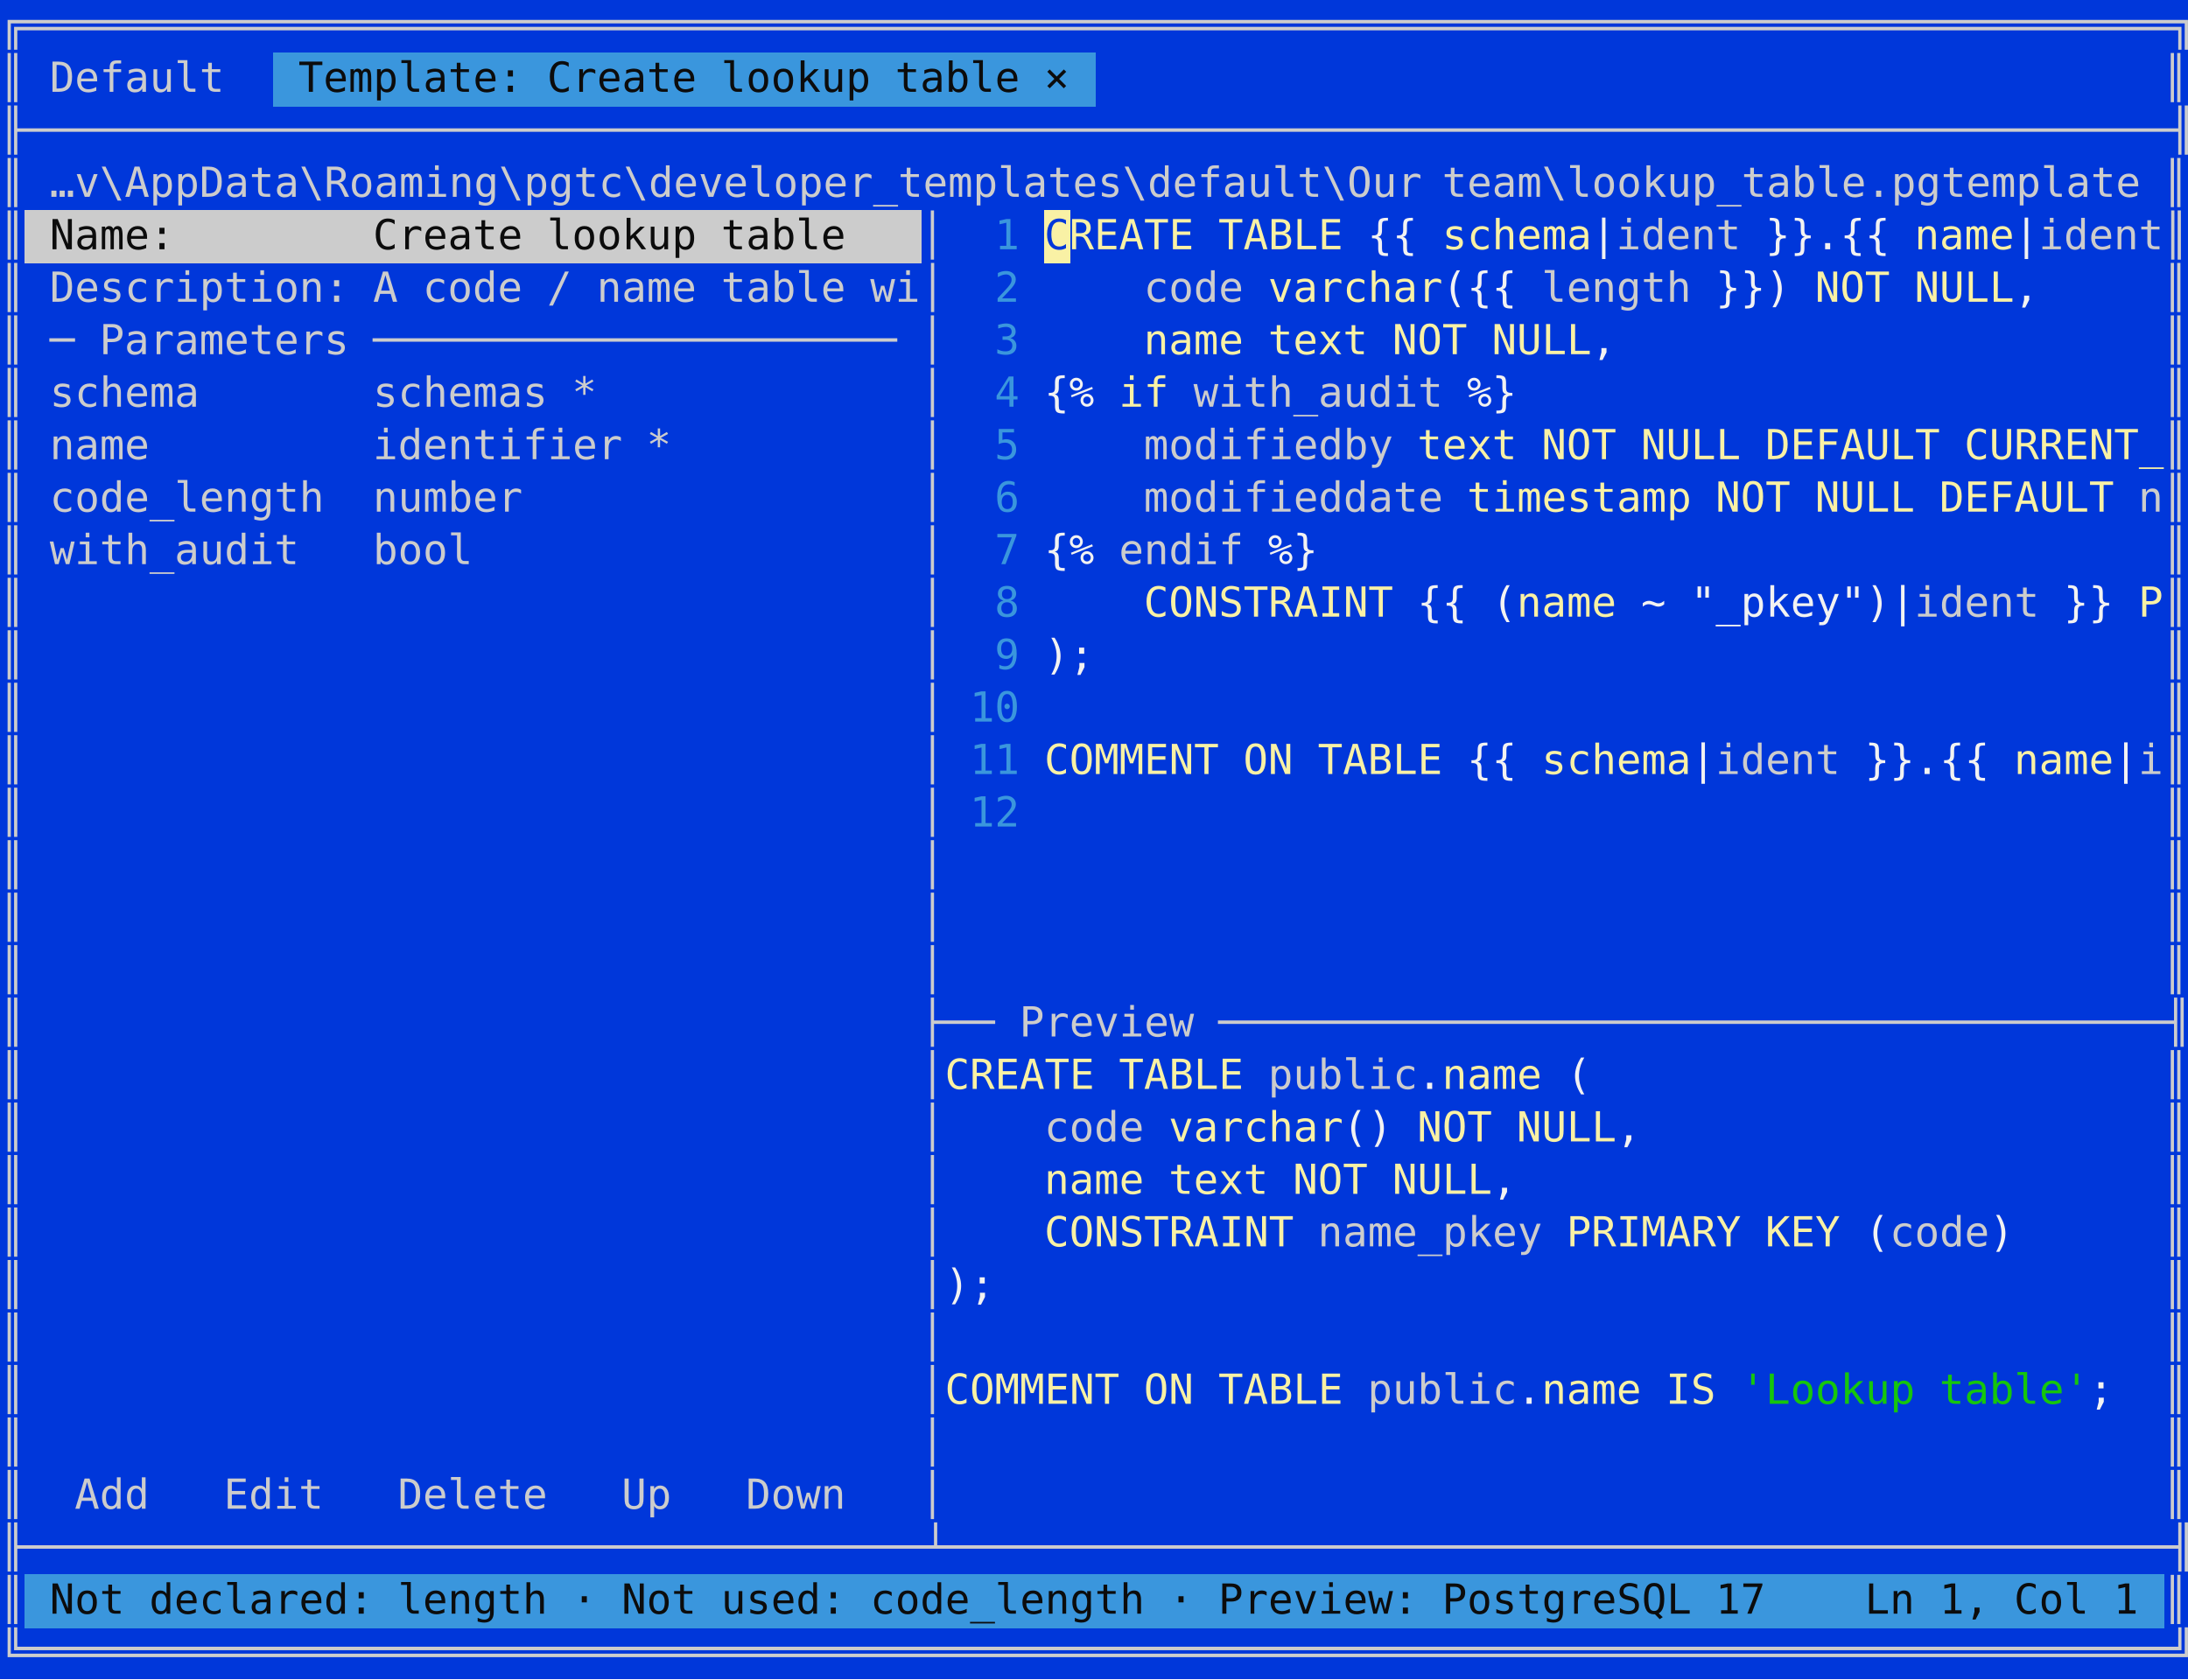
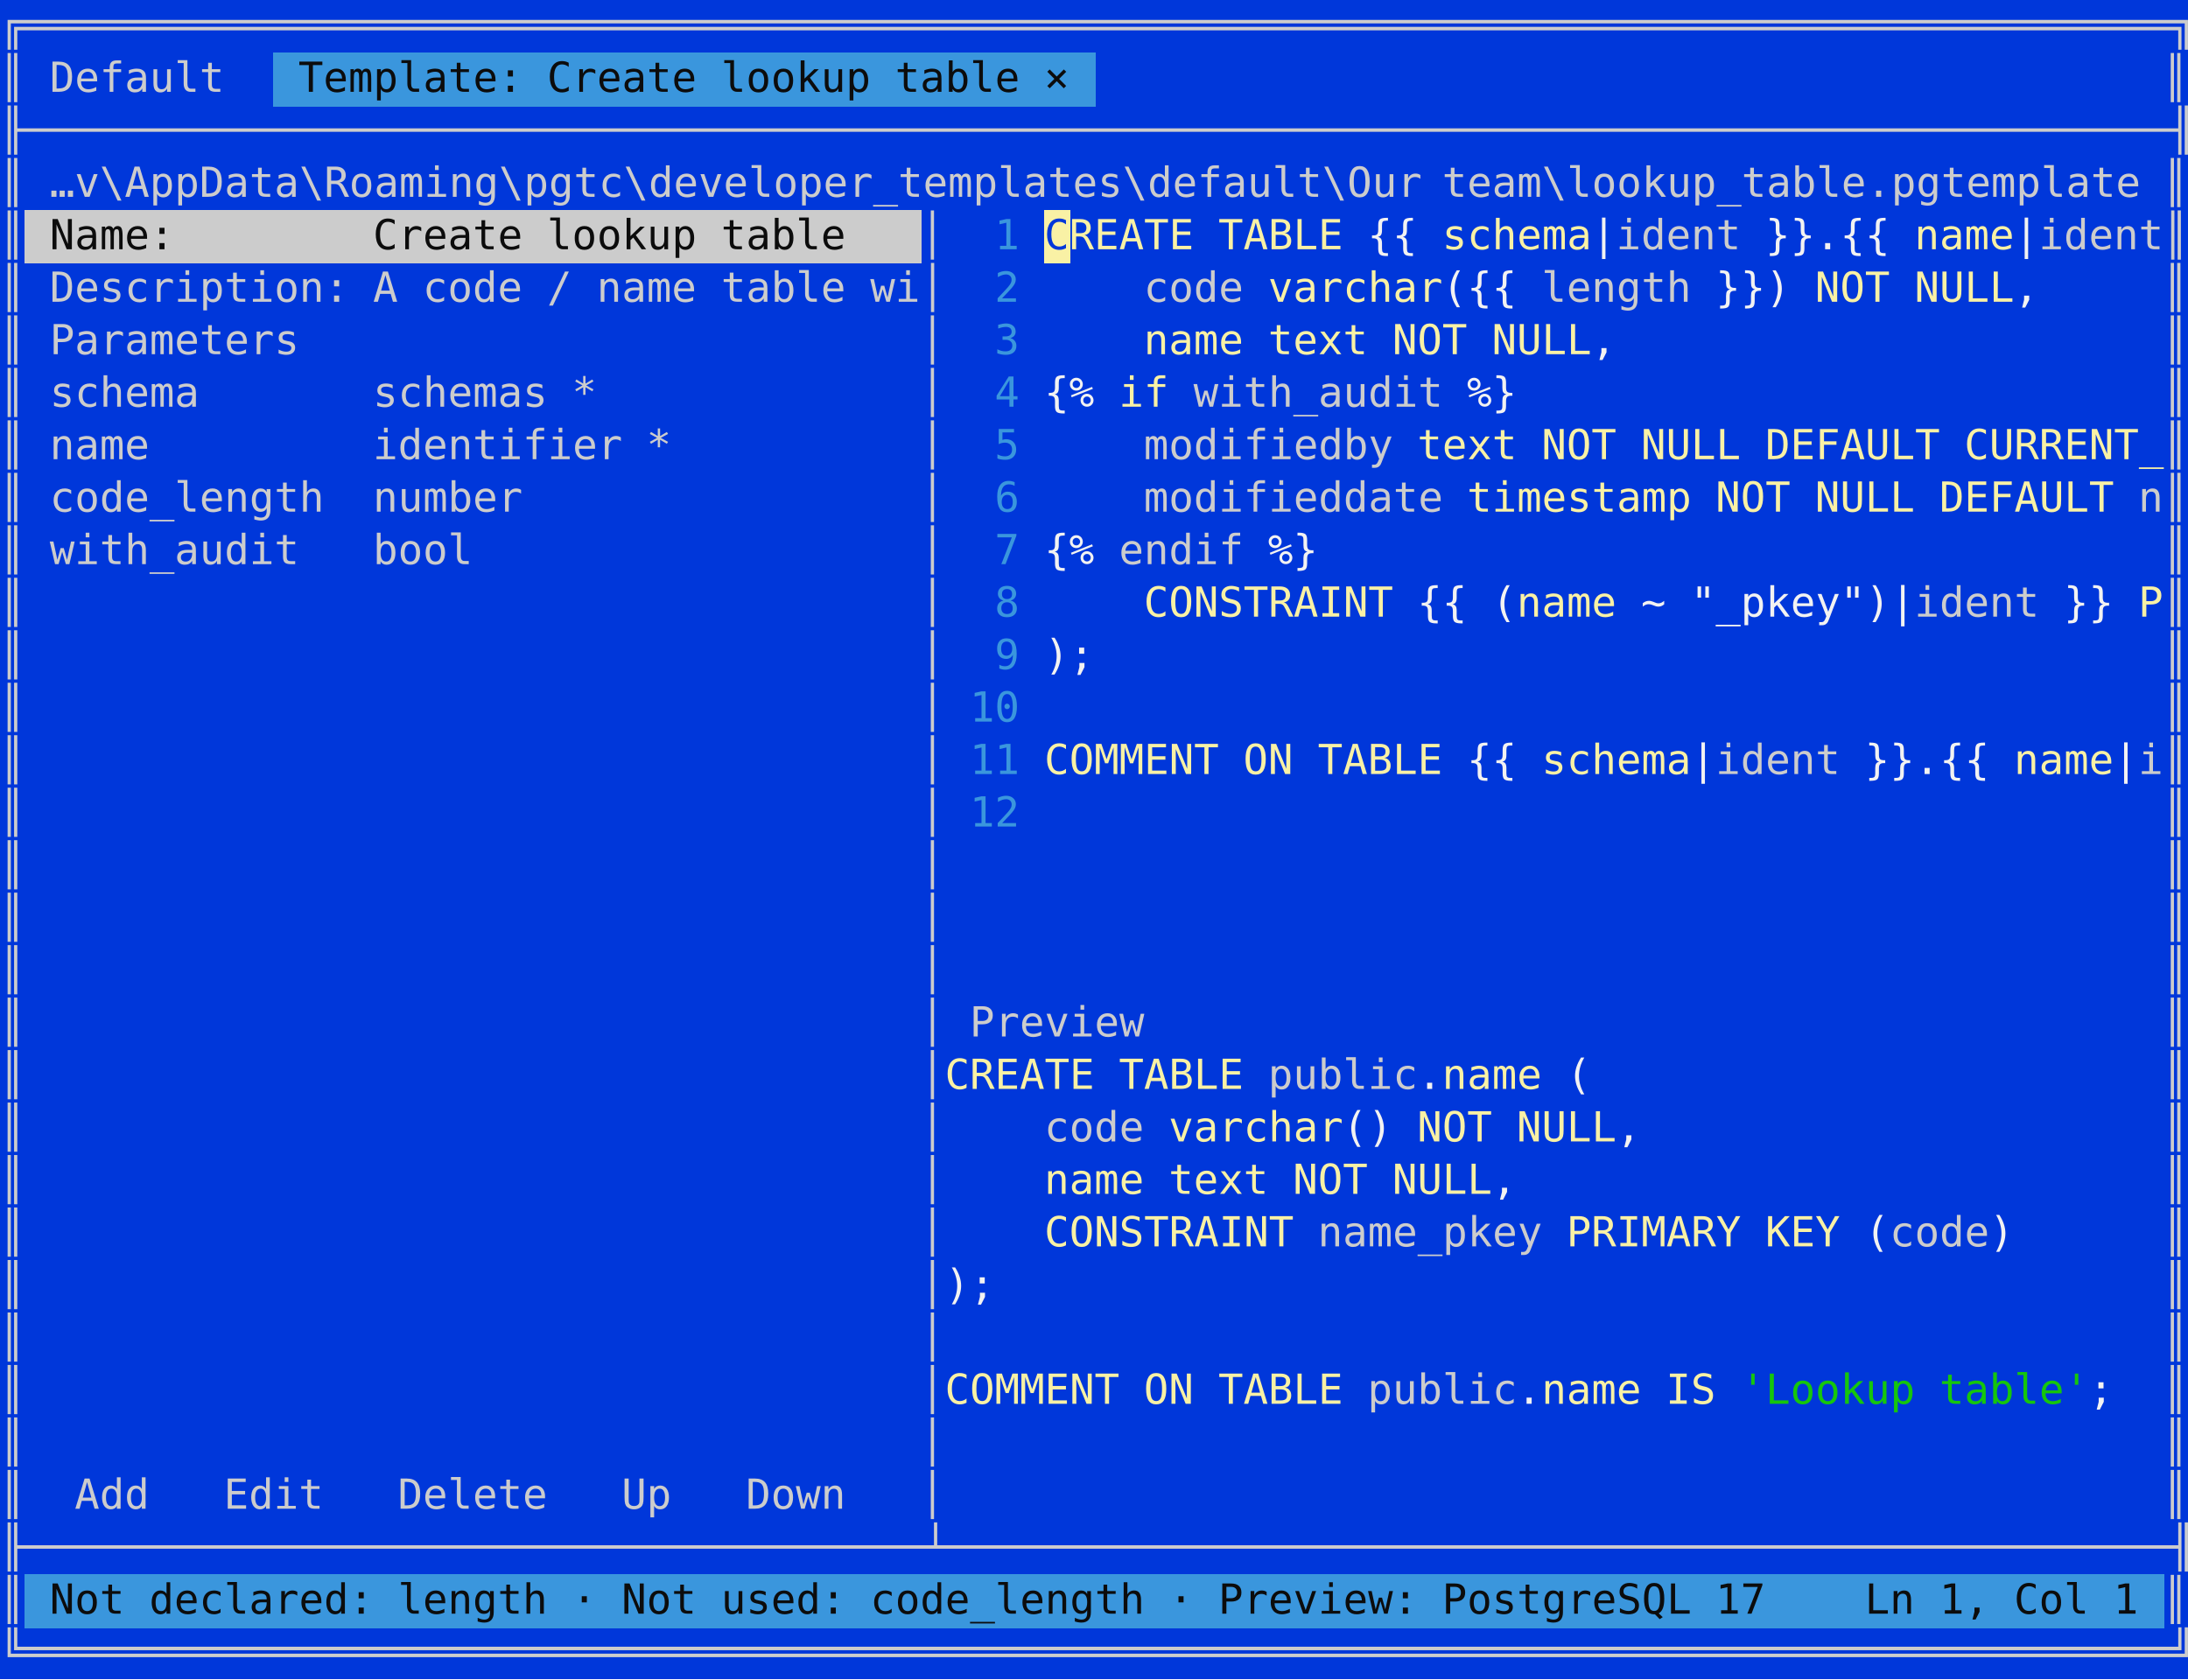
<svg xmlns="http://www.w3.org/2000/svg" width="792" height="608" viewBox="0 0 792 608" font-family="Cascadia Mono, Consolas, 'DejaVu Sans Mono', Menlo, monospace" font-size="15" shape-rendering="crispEdges" xml:space="preserve">
  <rect width="792" height="608" fill="#0037da" />
  <text x="0 9 18 27 36 45 54 63 72 81 90 99 108 117 126 135 144 153 162 171 180 189 198 207 216 225 234 243 252 261 270 279 288 297 306 315 324 333 342 351 360 369 378 387 396 405 414 423 432 441 450 459 468 477 486 495 504 513 522 531 540 549 558 567 576 585 594 603 612 621 630 639 648 657 666 675 684 693 702 711 720 729 738 747 756 765 774 783" y="14.25" fill="#cccccc">╔══════════════════════════════════════════════════════════════════════════════════════╗</text>
  <rect x="99" y="19" width="297.5" height="19.5" fill="#3a96dd" />
  <text x="0" y="33.25" fill="#cccccc">║</text>
  <text x="18 27 36 45 54 63 72" y="33.25" fill="#cccccc">Default</text>
  <text x="108 117 126 135 144 153 162 171 180" y="33.25" fill="#0c0c0c">Template:</text>
  <text x="198 207 216 225 234 243" y="33.25" fill="#0c0c0c">Create</text>
  <text x="261 270 279 288 297 306" y="33.25" fill="#0c0c0c">lookup</text>
  <text x="324 333 342 351 360" y="33.25" fill="#0c0c0c">table</text>
  <text x="378" y="33.25" fill="#0c0c0c">×</text>
  <text x="783" y="33.25" fill="#cccccc">║</text>
  <text x="0 9 18 27 36 45 54 63 72 81 90 99 108 117 126 135 144 153 162 171 180 189 198 207 216 225 234 243 252 261 270 279 288 297 306 315 324 333 342 351 360 369 378 387 396 405 414 423 432 441 450 459 468 477 486 495 504 513 522 531 540 549 558 567 576 585 594 603 612 621 630 639 648 657 666 675 684 693 702 711 720 729 738 747 756 765 774 783" y="52.25" fill="#cccccc">╟──────────────────────────────────────────────────────────────────────────────────────╢</text>
  <text x="0" y="71.25" fill="#cccccc">║</text>
  <text x="18 27 36 45 54 63 72 81 90 99 108 117 126 135 144 153 162 171 180 189 198 207 216 225 234 243 252 261 270 279 288 297 306 315 324 333 342 351 360 369 378 387 396 405 414 423 432 441 450 459 468 477 486 495 504" y="71.25" fill="#cccccc">…v\AppData\Roaming\pgtc\developer_templates\default\Our</text>
  <text x="522 531 540 549 558 567 576 585 594 603 612 621 630 639 648 657 666 675 684 693 702 711 720 729 738 747 756 765" y="71.25" fill="#cccccc">team\lookup_table.pgtemplate</text>
  <text x="783" y="71.25" fill="#cccccc">║</text>
  <rect x="9" y="76" width="324.5" height="19.5" fill="#cccccc" />
  <rect x="378" y="76" width="9.5" height="19.5" fill="#f9f1a5" />
  <text x="0" y="90.25" fill="#cccccc">║</text>
  <text x="18 27 36 45 54" y="90.25" fill="#0c0c0c">Name:</text>
  <text x="135 144 153 162 171 180" y="90.25" fill="#0c0c0c">Create</text>
  <text x="198 207 216 225 234 243" y="90.25" fill="#0c0c0c">lookup</text>
  <text x="261 270 279 288 297" y="90.25" fill="#0c0c0c">table</text>
  <text x="333" y="90.25" fill="#cccccc">│</text>
  <text x="360" y="90.25" fill="#3a96dd">1</text>
  <text x="378" y="90.25" fill="#0037da">C</text>
  <text x="387 396 405 414 423" y="90.25" fill="#f9f1a5">REATE</text>
  <text x="441 450 459 468 477" y="90.25" fill="#f9f1a5">TABLE</text>
  <text x="495 504" y="90.25" fill="#f2f2f2">{{</text>
  <text x="522 531 540 549 558 567" y="90.25" fill="#f9f1a5">schema</text>
  <text x="576" y="90.25" fill="#f2f2f2">|</text>
  <text x="585 594 603 612 621" y="90.25" fill="#cccccc">ident</text>
  <text x="639 648 657 666 675" y="90.25" fill="#f2f2f2">}}.{{</text>
  <text x="693 702 711 720" y="90.25" fill="#f9f1a5">name</text>
  <text x="729" y="90.25" fill="#f2f2f2">|</text>
  <text x="738 747 756 765 774 783" y="90.25" fill="#cccccc">ident║</text>
  <text x="0" y="109.25" fill="#cccccc">║</text>
  <text x="18 27 36 45 54 63 72 81 90 99 108 117" y="109.25" fill="#cccccc">Description:</text>
  <text x="135" y="109.25" fill="#cccccc">A</text>
  <text x="153 162 171 180" y="109.25" fill="#cccccc">code</text>
  <text x="198" y="109.25" fill="#cccccc">/</text>
  <text x="216 225 234 243" y="109.25" fill="#cccccc">name</text>
  <text x="261 270 279 288 297" y="109.25" fill="#cccccc">table</text>
  <text x="315 324 333" y="109.25" fill="#cccccc">wi│</text>
  <text x="360" y="109.25" fill="#3a96dd">2</text>
  <text x="414 423 432 441" y="109.25" fill="#cccccc">code</text>
  <text x="459 468 477 486 495 504 513" y="109.25" fill="#f9f1a5">varchar</text>
  <text x="522 531 540" y="109.25" fill="#f2f2f2">({{</text>
  <text x="558 567 576 585 594 603" y="109.25" fill="#cccccc">length</text>
  <text x="621 630 639" y="109.25" fill="#f2f2f2">}})</text>
  <text x="657 666 675" y="109.25" fill="#f9f1a5">NOT</text>
  <text x="693 702 711 720" y="109.25" fill="#f9f1a5">NULL</text>
  <text x="729" y="109.25" fill="#f2f2f2">,</text>
  <text x="783" y="109.25" fill="#cccccc">║</text>
  <text x="0" y="128.25" fill="#cccccc">║</text>
-   <text x="18" y="128.25" fill="#cccccc">─</text>
-   <text x="36 45 54 63 72 81 90 99 108 117" y="128.25" fill="#cccccc">Parameters</text>
-   <text x="135 144 153 162 171 180 189 198 207 216 225 234 243 252 261 270 279 288 297 306 315" y="128.25" fill="#cccccc">─────────────────────</text>
+   <text x="18 27 36 45 54 63 72 81 90 99" y="128.25" fill="#cccccc">Parameters</text>
  <text x="333" y="128.25" fill="#cccccc">│</text>
  <text x="360" y="128.25" fill="#3a96dd">3</text>
  <text x="414 423 432 441" y="128.25" fill="#f9f1a5">name</text>
  <text x="459 468 477 486" y="128.25" fill="#f9f1a5">text</text>
  <text x="504 513 522" y="128.25" fill="#f9f1a5">NOT</text>
  <text x="540 549 558 567" y="128.25" fill="#f9f1a5">NULL</text>
  <text x="576" y="128.25" fill="#f2f2f2">,</text>
  <text x="783" y="128.25" fill="#cccccc">║</text>
  <text x="0" y="147.25" fill="#cccccc">║</text>
  <text x="18 27 36 45 54 63" y="147.25" fill="#cccccc">schema</text>
  <text x="135 144 153 162 171 180 189" y="147.25" fill="#cccccc">schemas</text>
  <text x="207" y="147.25" fill="#cccccc">*</text>
  <text x="333" y="147.25" fill="#cccccc">│</text>
  <text x="360" y="147.25" fill="#3a96dd">4</text>
  <text x="378 387" y="147.25" fill="#f2f2f2">{%</text>
  <text x="405 414" y="147.25" fill="#f9f1a5">if</text>
  <text x="432 441 450 459 468 477 486 495 504 513" y="147.25" fill="#cccccc">with_audit</text>
  <text x="531 540" y="147.25" fill="#f2f2f2">%}</text>
  <text x="783" y="147.25" fill="#cccccc">║</text>
  <text x="0" y="166.25" fill="#cccccc">║</text>
  <text x="18 27 36 45" y="166.25" fill="#cccccc">name</text>
  <text x="135 144 153 162 171 180 189 198 207 216" y="166.25" fill="#cccccc">identifier</text>
  <text x="234" y="166.25" fill="#cccccc">*</text>
  <text x="333" y="166.25" fill="#cccccc">│</text>
  <text x="360" y="166.25" fill="#3a96dd">5</text>
  <text x="414 423 432 441 450 459 468 477 486 495" y="166.25" fill="#cccccc">modifiedby</text>
  <text x="513 522 531 540" y="166.25" fill="#f9f1a5">text</text>
  <text x="558 567 576" y="166.25" fill="#f9f1a5">NOT</text>
  <text x="594 603 612 621" y="166.25" fill="#f9f1a5">NULL</text>
  <text x="639 648 657 666 675 684 693" y="166.25" fill="#f9f1a5">DEFAULT</text>
  <text x="711 720 729 738 747 756 765 774" y="166.25" fill="#f9f1a5">CURRENT_</text>
  <text x="783" y="166.25" fill="#cccccc">║</text>
  <text x="0" y="185.25" fill="#cccccc">║</text>
  <text x="18 27 36 45 54 63 72 81 90 99 108" y="185.25" fill="#cccccc">code_length</text>
  <text x="135 144 153 162 171 180" y="185.25" fill="#cccccc">number</text>
  <text x="333" y="185.25" fill="#cccccc">│</text>
  <text x="360" y="185.25" fill="#3a96dd">6</text>
  <text x="414 423 432 441 450 459 468 477 486 495 504 513" y="185.25" fill="#cccccc">modifieddate</text>
  <text x="531 540 549 558 567 576 585 594 603" y="185.25" fill="#f9f1a5">timestamp</text>
  <text x="621 630 639" y="185.25" fill="#f9f1a5">NOT</text>
  <text x="657 666 675 684" y="185.25" fill="#f9f1a5">NULL</text>
  <text x="702 711 720 729 738 747 756" y="185.25" fill="#f9f1a5">DEFAULT</text>
  <text x="774 783" y="185.25" fill="#cccccc">n║</text>
  <text x="0" y="204.25" fill="#cccccc">║</text>
  <text x="18 27 36 45 54 63 72 81 90 99" y="204.25" fill="#cccccc">with_audit</text>
  <text x="135 144 153 162" y="204.25" fill="#cccccc">bool</text>
  <text x="333" y="204.25" fill="#cccccc">│</text>
  <text x="360" y="204.25" fill="#3a96dd">7</text>
  <text x="378 387" y="204.25" fill="#f2f2f2">{%</text>
  <text x="405 414 423 432 441" y="204.25" fill="#cccccc">endif</text>
  <text x="459 468" y="204.25" fill="#f2f2f2">%}</text>
  <text x="783" y="204.25" fill="#cccccc">║</text>
  <text x="0" y="223.25" fill="#cccccc">║</text>
  <text x="333" y="223.25" fill="#cccccc">│</text>
  <text x="360" y="223.25" fill="#3a96dd">8</text>
  <text x="414 423 432 441 450 459 468 477 486 495" y="223.25" fill="#f9f1a5">CONSTRAINT</text>
  <text x="513 522" y="223.25" fill="#f2f2f2">{{</text>
  <text x="540" y="223.25" fill="#f2f2f2">(</text>
  <text x="549 558 567 576" y="223.25" fill="#f9f1a5">name</text>
  <text x="594" y="223.25" fill="#f2f2f2">~</text>
  <text x="612 621 630 639 648 657 666 675 684" y="223.25" fill="#f2f2f2">"_pkey")|</text>
  <text x="693 702 711 720 729" y="223.25" fill="#cccccc">ident</text>
  <text x="747 756" y="223.25" fill="#f2f2f2">}}</text>
  <text x="774" y="223.25" fill="#f9f1a5">P</text>
  <text x="783" y="223.25" fill="#cccccc">║</text>
  <text x="0" y="242.25" fill="#cccccc">║</text>
  <text x="333" y="242.25" fill="#cccccc">│</text>
  <text x="360" y="242.25" fill="#3a96dd">9</text>
  <text x="378 387" y="242.25" fill="#f2f2f2">);</text>
  <text x="783" y="242.25" fill="#cccccc">║</text>
  <text x="0" y="261.25" fill="#cccccc">║</text>
  <text x="333" y="261.25" fill="#cccccc">│</text>
  <text x="351 360" y="261.25" fill="#3a96dd">10</text>
  <text x="783" y="261.25" fill="#cccccc">║</text>
  <text x="0" y="280.25" fill="#cccccc">║</text>
  <text x="333" y="280.25" fill="#cccccc">│</text>
  <text x="351 360" y="280.25" fill="#3a96dd">11</text>
  <text x="378 387 396 405 414 423 432" y="280.25" fill="#f9f1a5">COMMENT</text>
  <text x="450 459" y="280.25" fill="#f9f1a5">ON</text>
  <text x="477 486 495 504 513" y="280.25" fill="#f9f1a5">TABLE</text>
  <text x="531 540" y="280.25" fill="#f2f2f2">{{</text>
  <text x="558 567 576 585 594 603" y="280.25" fill="#f9f1a5">schema</text>
  <text x="612" y="280.25" fill="#f2f2f2">|</text>
  <text x="621 630 639 648 657" y="280.25" fill="#cccccc">ident</text>
  <text x="675 684 693 702 711" y="280.25" fill="#f2f2f2">}}.{{</text>
  <text x="729 738 747 756" y="280.25" fill="#f9f1a5">name</text>
  <text x="765" y="280.25" fill="#f2f2f2">|</text>
  <text x="774 783" y="280.25" fill="#cccccc">i║</text>
  <text x="0" y="299.25" fill="#cccccc">║</text>
  <text x="333" y="299.25" fill="#cccccc">│</text>
  <text x="351 360" y="299.25" fill="#3a96dd">12</text>
  <text x="783" y="299.25" fill="#cccccc">║</text>
  <text x="0" y="318.25" fill="#cccccc">║</text>
  <text x="333" y="318.25" fill="#cccccc">│</text>
  <text x="783" y="318.25" fill="#cccccc">║</text>
  <text x="0" y="337.25" fill="#cccccc">║</text>
  <text x="333" y="337.25" fill="#cccccc">│</text>
  <text x="783" y="337.25" fill="#cccccc">║</text>
  <text x="0" y="356.25" fill="#cccccc">║</text>
  <text x="333" y="356.25" fill="#cccccc">│</text>
  <text x="783" y="356.25" fill="#cccccc">║</text>
  <text x="0" y="375.25" fill="#cccccc">║</text>
-   <text x="333 342 351" y="375.25" fill="#cccccc">├──</text>
-   <text x="369 378 387 396 405 414 423" y="375.25" fill="#cccccc">Preview</text>
-   <text x="441 450 459 468 477 486 495 504 513 522 531 540 549 558 567 576 585 594 603 612 621 630 639 648 657 666 675 684 693 702 711 720 729 738 747 756 765 774 783" y="375.25" fill="#cccccc">──────────────────────────────────────╢</text>
+   <text x="333" y="375.25" fill="#cccccc">│</text>
+   <text x="351 360 369 378 387 396 405" y="375.25" fill="#cccccc">Preview</text>
+   <text x="783" y="375.25" fill="#cccccc">║</text>
  <text x="0" y="394.25" fill="#cccccc">║</text>
  <text x="333" y="394.25" fill="#cccccc">│</text>
  <text x="342 351 360 369 378 387" y="394.25" fill="#f9f1a5">CREATE</text>
  <text x="405 414 423 432 441" y="394.25" fill="#f9f1a5">TABLE</text>
  <text x="459 468 477 486 495 504" y="394.25" fill="#cccccc">public</text>
  <text x="513" y="394.25" fill="#f2f2f2">.</text>
  <text x="522 531 540 549" y="394.25" fill="#f9f1a5">name</text>
  <text x="567" y="394.25" fill="#f2f2f2">(</text>
  <text x="783" y="394.25" fill="#cccccc">║</text>
  <text x="0" y="413.25" fill="#cccccc">║</text>
  <text x="333" y="413.25" fill="#cccccc">│</text>
  <text x="378 387 396 405" y="413.25" fill="#cccccc">code</text>
  <text x="423 432 441 450 459 468 477" y="413.25" fill="#f9f1a5">varchar</text>
  <text x="486 495" y="413.25" fill="#f2f2f2">()</text>
  <text x="513 522 531" y="413.25" fill="#f9f1a5">NOT</text>
  <text x="549 558 567 576" y="413.25" fill="#f9f1a5">NULL</text>
  <text x="585" y="413.25" fill="#f2f2f2">,</text>
  <text x="783" y="413.25" fill="#cccccc">║</text>
  <text x="0" y="432.25" fill="#cccccc">║</text>
  <text x="333" y="432.25" fill="#cccccc">│</text>
  <text x="378 387 396 405" y="432.25" fill="#f9f1a5">name</text>
  <text x="423 432 441 450" y="432.25" fill="#f9f1a5">text</text>
  <text x="468 477 486" y="432.25" fill="#f9f1a5">NOT</text>
  <text x="504 513 522 531" y="432.25" fill="#f9f1a5">NULL</text>
  <text x="540" y="432.25" fill="#f2f2f2">,</text>
  <text x="783" y="432.25" fill="#cccccc">║</text>
  <text x="0" y="451.25" fill="#cccccc">║</text>
  <text x="333" y="451.25" fill="#cccccc">│</text>
  <text x="378 387 396 405 414 423 432 441 450 459" y="451.25" fill="#f9f1a5">CONSTRAINT</text>
  <text x="477 486 495 504 513 522 531 540 549" y="451.25" fill="#cccccc">name_pkey</text>
  <text x="567 576 585 594 603 612 621" y="451.25" fill="#f9f1a5">PRIMARY</text>
  <text x="639 648 657" y="451.25" fill="#f9f1a5">KEY</text>
  <text x="675" y="451.25" fill="#f2f2f2">(</text>
  <text x="684 693 702 711" y="451.25" fill="#cccccc">code</text>
  <text x="720" y="451.25" fill="#f2f2f2">)</text>
  <text x="783" y="451.25" fill="#cccccc">║</text>
  <text x="0" y="470.25" fill="#cccccc">║</text>
  <text x="333" y="470.25" fill="#cccccc">│</text>
  <text x="342 351" y="470.25" fill="#f2f2f2">);</text>
  <text x="783" y="470.25" fill="#cccccc">║</text>
  <text x="0" y="489.25" fill="#cccccc">║</text>
  <text x="333" y="489.25" fill="#cccccc">│</text>
  <text x="783" y="489.25" fill="#cccccc">║</text>
  <text x="0" y="508.25" fill="#cccccc">║</text>
  <text x="333" y="508.25" fill="#cccccc">│</text>
  <text x="342 351 360 369 378 387 396" y="508.25" fill="#f9f1a5">COMMENT</text>
  <text x="414 423" y="508.25" fill="#f9f1a5">ON</text>
  <text x="441 450 459 468 477" y="508.25" fill="#f9f1a5">TABLE</text>
  <text x="495 504 513 522 531 540" y="508.25" fill="#cccccc">public</text>
  <text x="549" y="508.25" fill="#f2f2f2">.</text>
  <text x="558 567 576 585" y="508.25" fill="#f9f1a5">name</text>
  <text x="603 612" y="508.25" fill="#f9f1a5">IS</text>
  <text x="630 639 648 657 666 675 684" y="508.25" fill="#16c60c">'Lookup</text>
  <text x="702 711 720 729 738 747" y="508.25" fill="#16c60c">table'</text>
  <text x="756" y="508.25" fill="#f2f2f2">;</text>
  <text x="783" y="508.25" fill="#cccccc">║</text>
  <text x="0" y="527.25" fill="#cccccc">║</text>
  <text x="333" y="527.25" fill="#cccccc">│</text>
  <text x="783" y="527.25" fill="#cccccc">║</text>
  <text x="0" y="546.25" fill="#cccccc">║</text>
  <text x="27 36 45" y="546.25" fill="#cccccc">Add</text>
  <text x="81 90 99 108" y="546.25" fill="#cccccc">Edit</text>
  <text x="144 153 162 171 180 189" y="546.25" fill="#cccccc">Delete</text>
  <text x="225 234" y="546.25" fill="#cccccc">Up</text>
  <text x="270 279 288 297" y="546.25" fill="#cccccc">Down</text>
  <text x="333" y="546.25" fill="#cccccc">│</text>
  <text x="783" y="546.25" fill="#cccccc">║</text>
  <text x="0 9 18 27 36 45 54 63 72 81 90 99 108 117 126 135 144 153 162 171 180 189 198 207 216 225 234 243 252 261 270 279 288 297 306 315 324 333 342 351 360 369 378 387 396 405 414 423 432 441 450 459 468 477 486 495 504 513 522 531 540 549 558 567 576 585 594 603 612 621 630 639 648 657 666 675 684 693 702 711 720 729 738 747 756 765 774 783" y="565.25" fill="#cccccc">╟────────────────────────────────────┴─────────────────────────────────────────────────╢</text>
  <rect x="9" y="570" width="774.5" height="19.5" fill="#3a96dd" />
  <text x="0" y="584.25" fill="#cccccc">║</text>
  <text x="18 27 36" y="584.25" fill="#0c0c0c">Not</text>
  <text x="54 63 72 81 90 99 108 117 126" y="584.25" fill="#0c0c0c">declared:</text>
  <text x="144 153 162 171 180 189" y="584.25" fill="#0c0c0c">length</text>
  <text x="207" y="584.25" fill="#0c0c0c">·</text>
  <text x="225 234 243" y="584.25" fill="#0c0c0c">Not</text>
  <text x="261 270 279 288 297" y="584.25" fill="#0c0c0c">used:</text>
  <text x="315 324 333 342 351 360 369 378 387 396 405" y="584.25" fill="#0c0c0c">code_length</text>
  <text x="423" y="584.25" fill="#0c0c0c">·</text>
  <text x="441 450 459 468 477 486 495 504" y="584.25" fill="#0c0c0c">Preview:</text>
  <text x="522 531 540 549 558 567 576 585 594 603" y="584.25" fill="#0c0c0c">PostgreSQL</text>
  <text x="621 630" y="584.25" fill="#0c0c0c">17</text>
  <text x="675 684" y="584.25" fill="#0c0c0c">Ln</text>
  <text x="702 711" y="584.25" fill="#0c0c0c">1,</text>
  <text x="729 738 747" y="584.25" fill="#0c0c0c">Col</text>
  <text x="765" y="584.25" fill="#0c0c0c">1</text>
  <text x="783" y="584.25" fill="#cccccc">║</text>
  <text x="0 9 18 27 36 45 54 63 72 81 90 99 108 117 126 135 144 153 162 171 180 189 198 207 216 225 234 243 252 261 270 279 288 297 306 315 324 333 342 351 360 369 378 387 396 405 414 423 432 441 450 459 468 477 486 495 504 513 522 531 540 549 558 567 576 585 594 603 612 621 630 639 648 657 666 675 684 693 702 711 720 729 738 747 756 765 774 783" y="603.25" fill="#cccccc">╚══════════════════════════════════════════════════════════════════════════════════════╝</text>
</svg>
